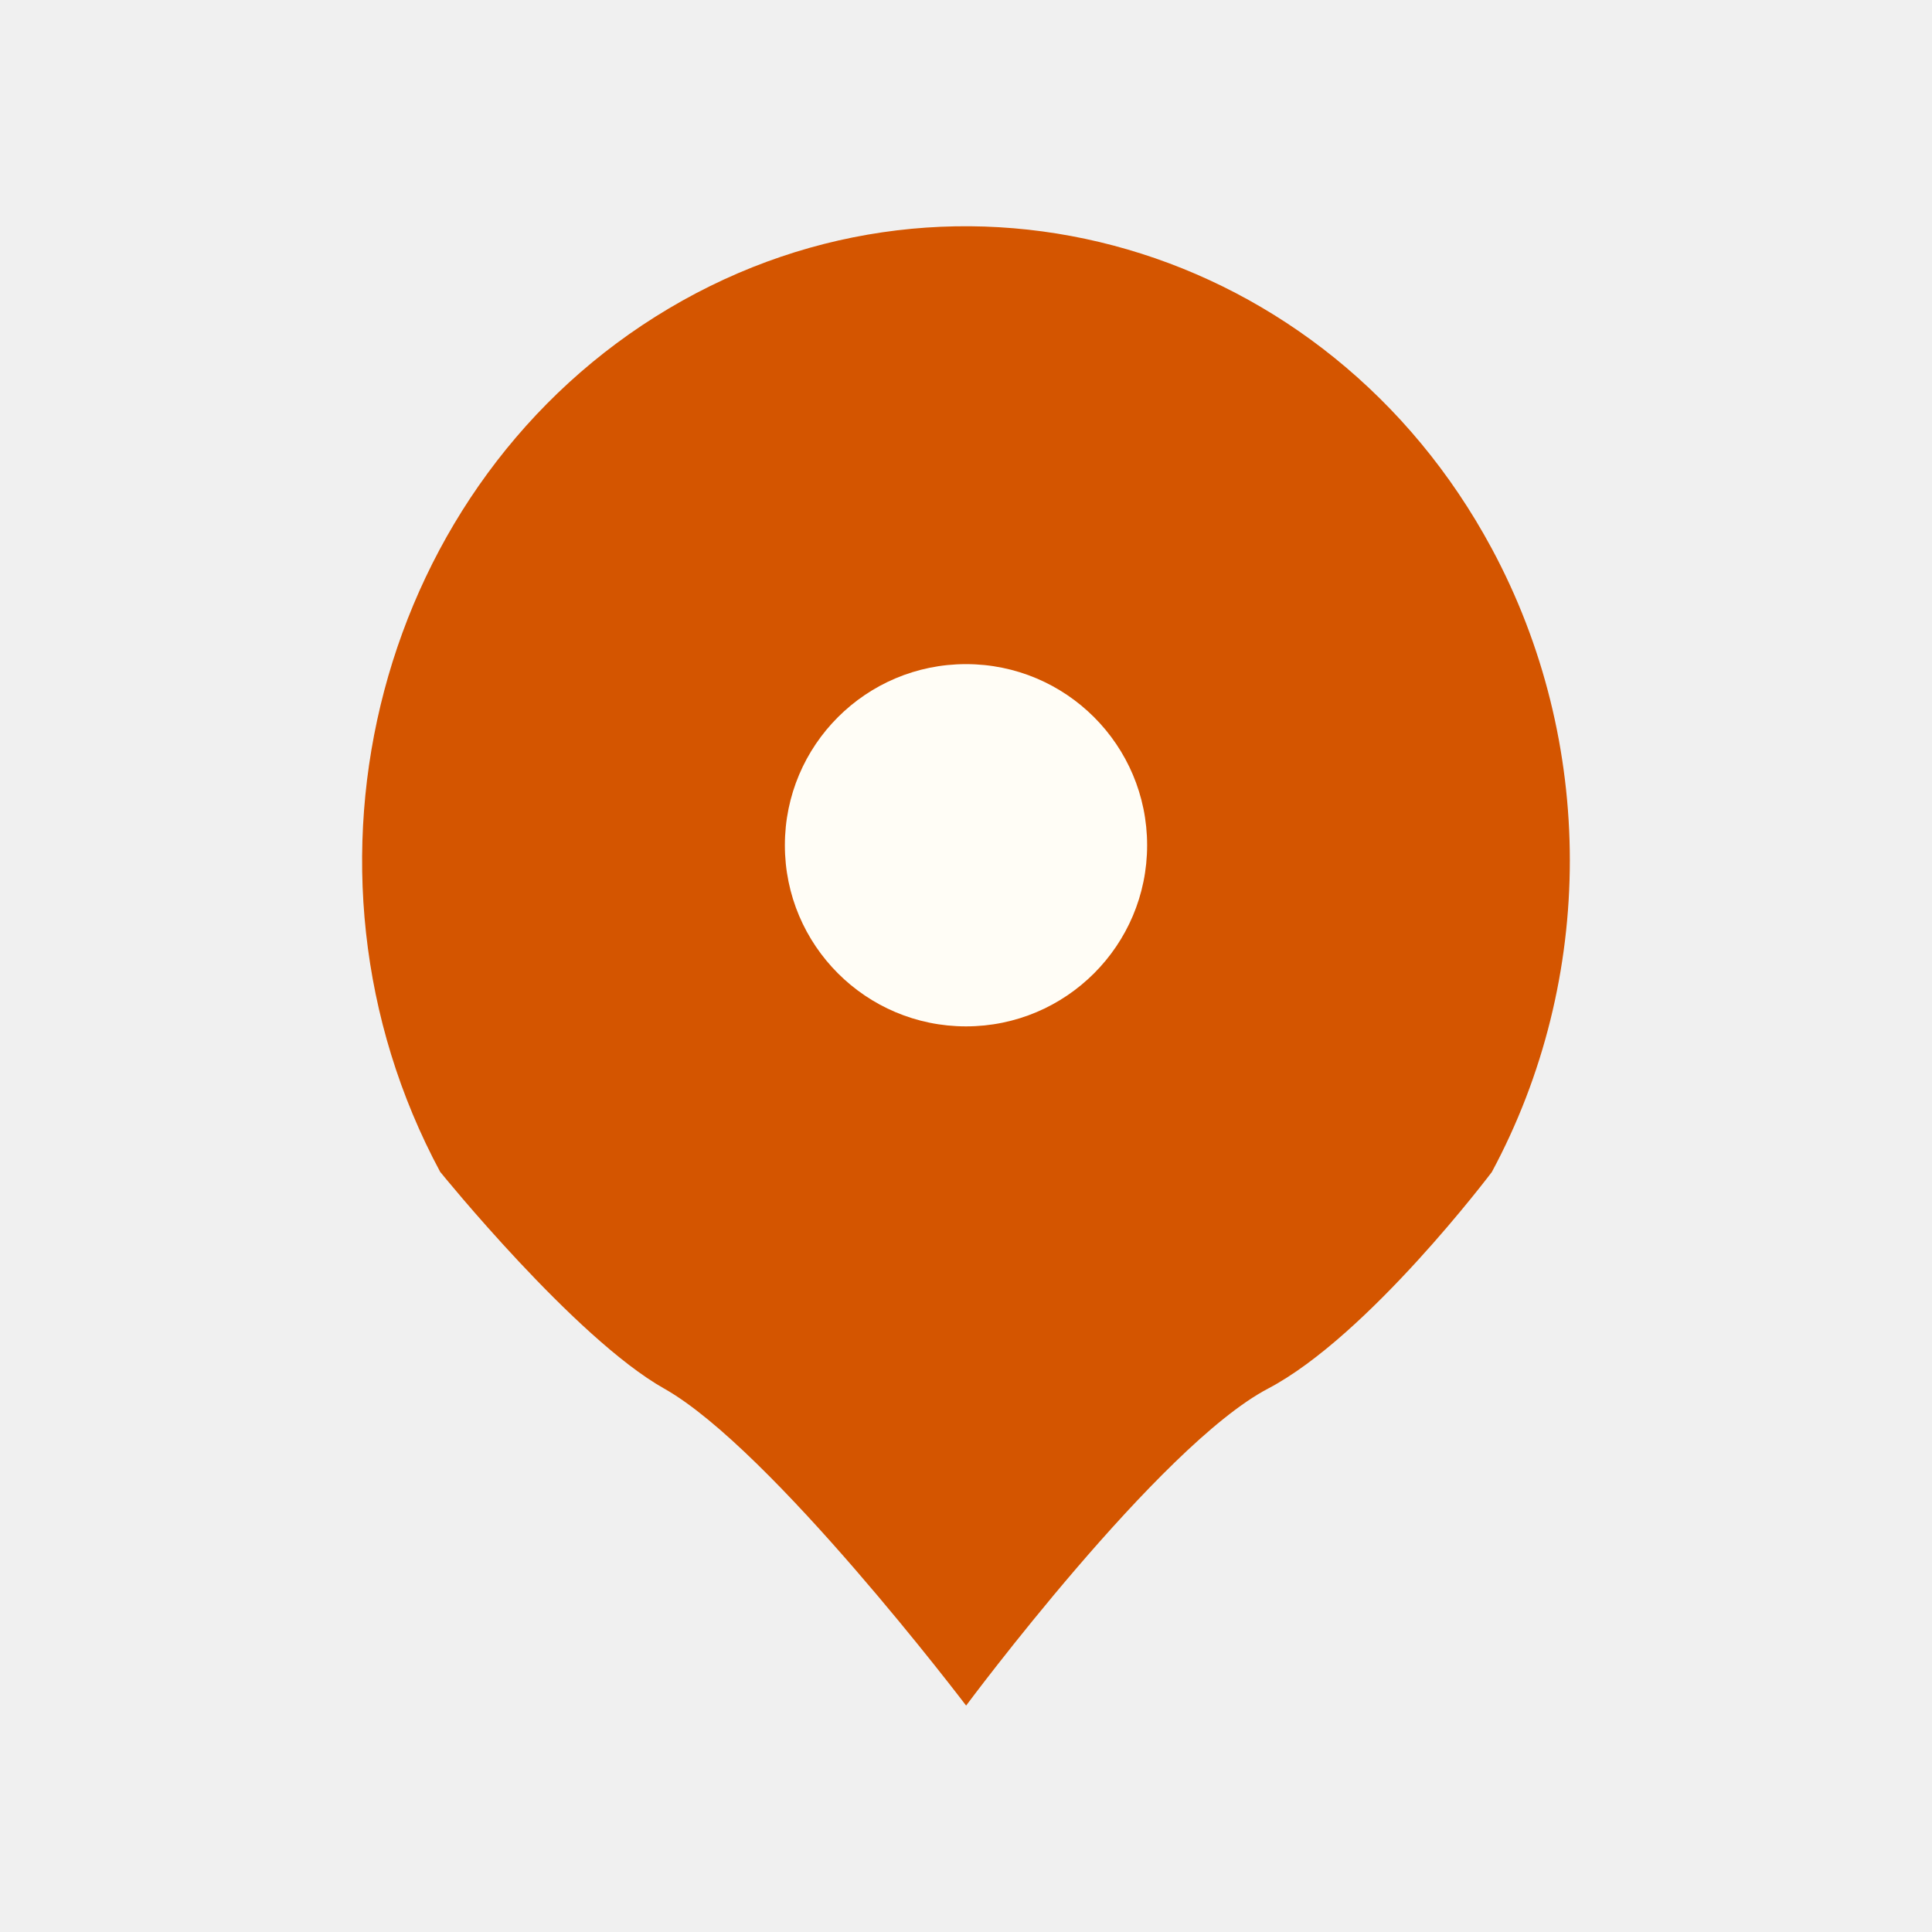
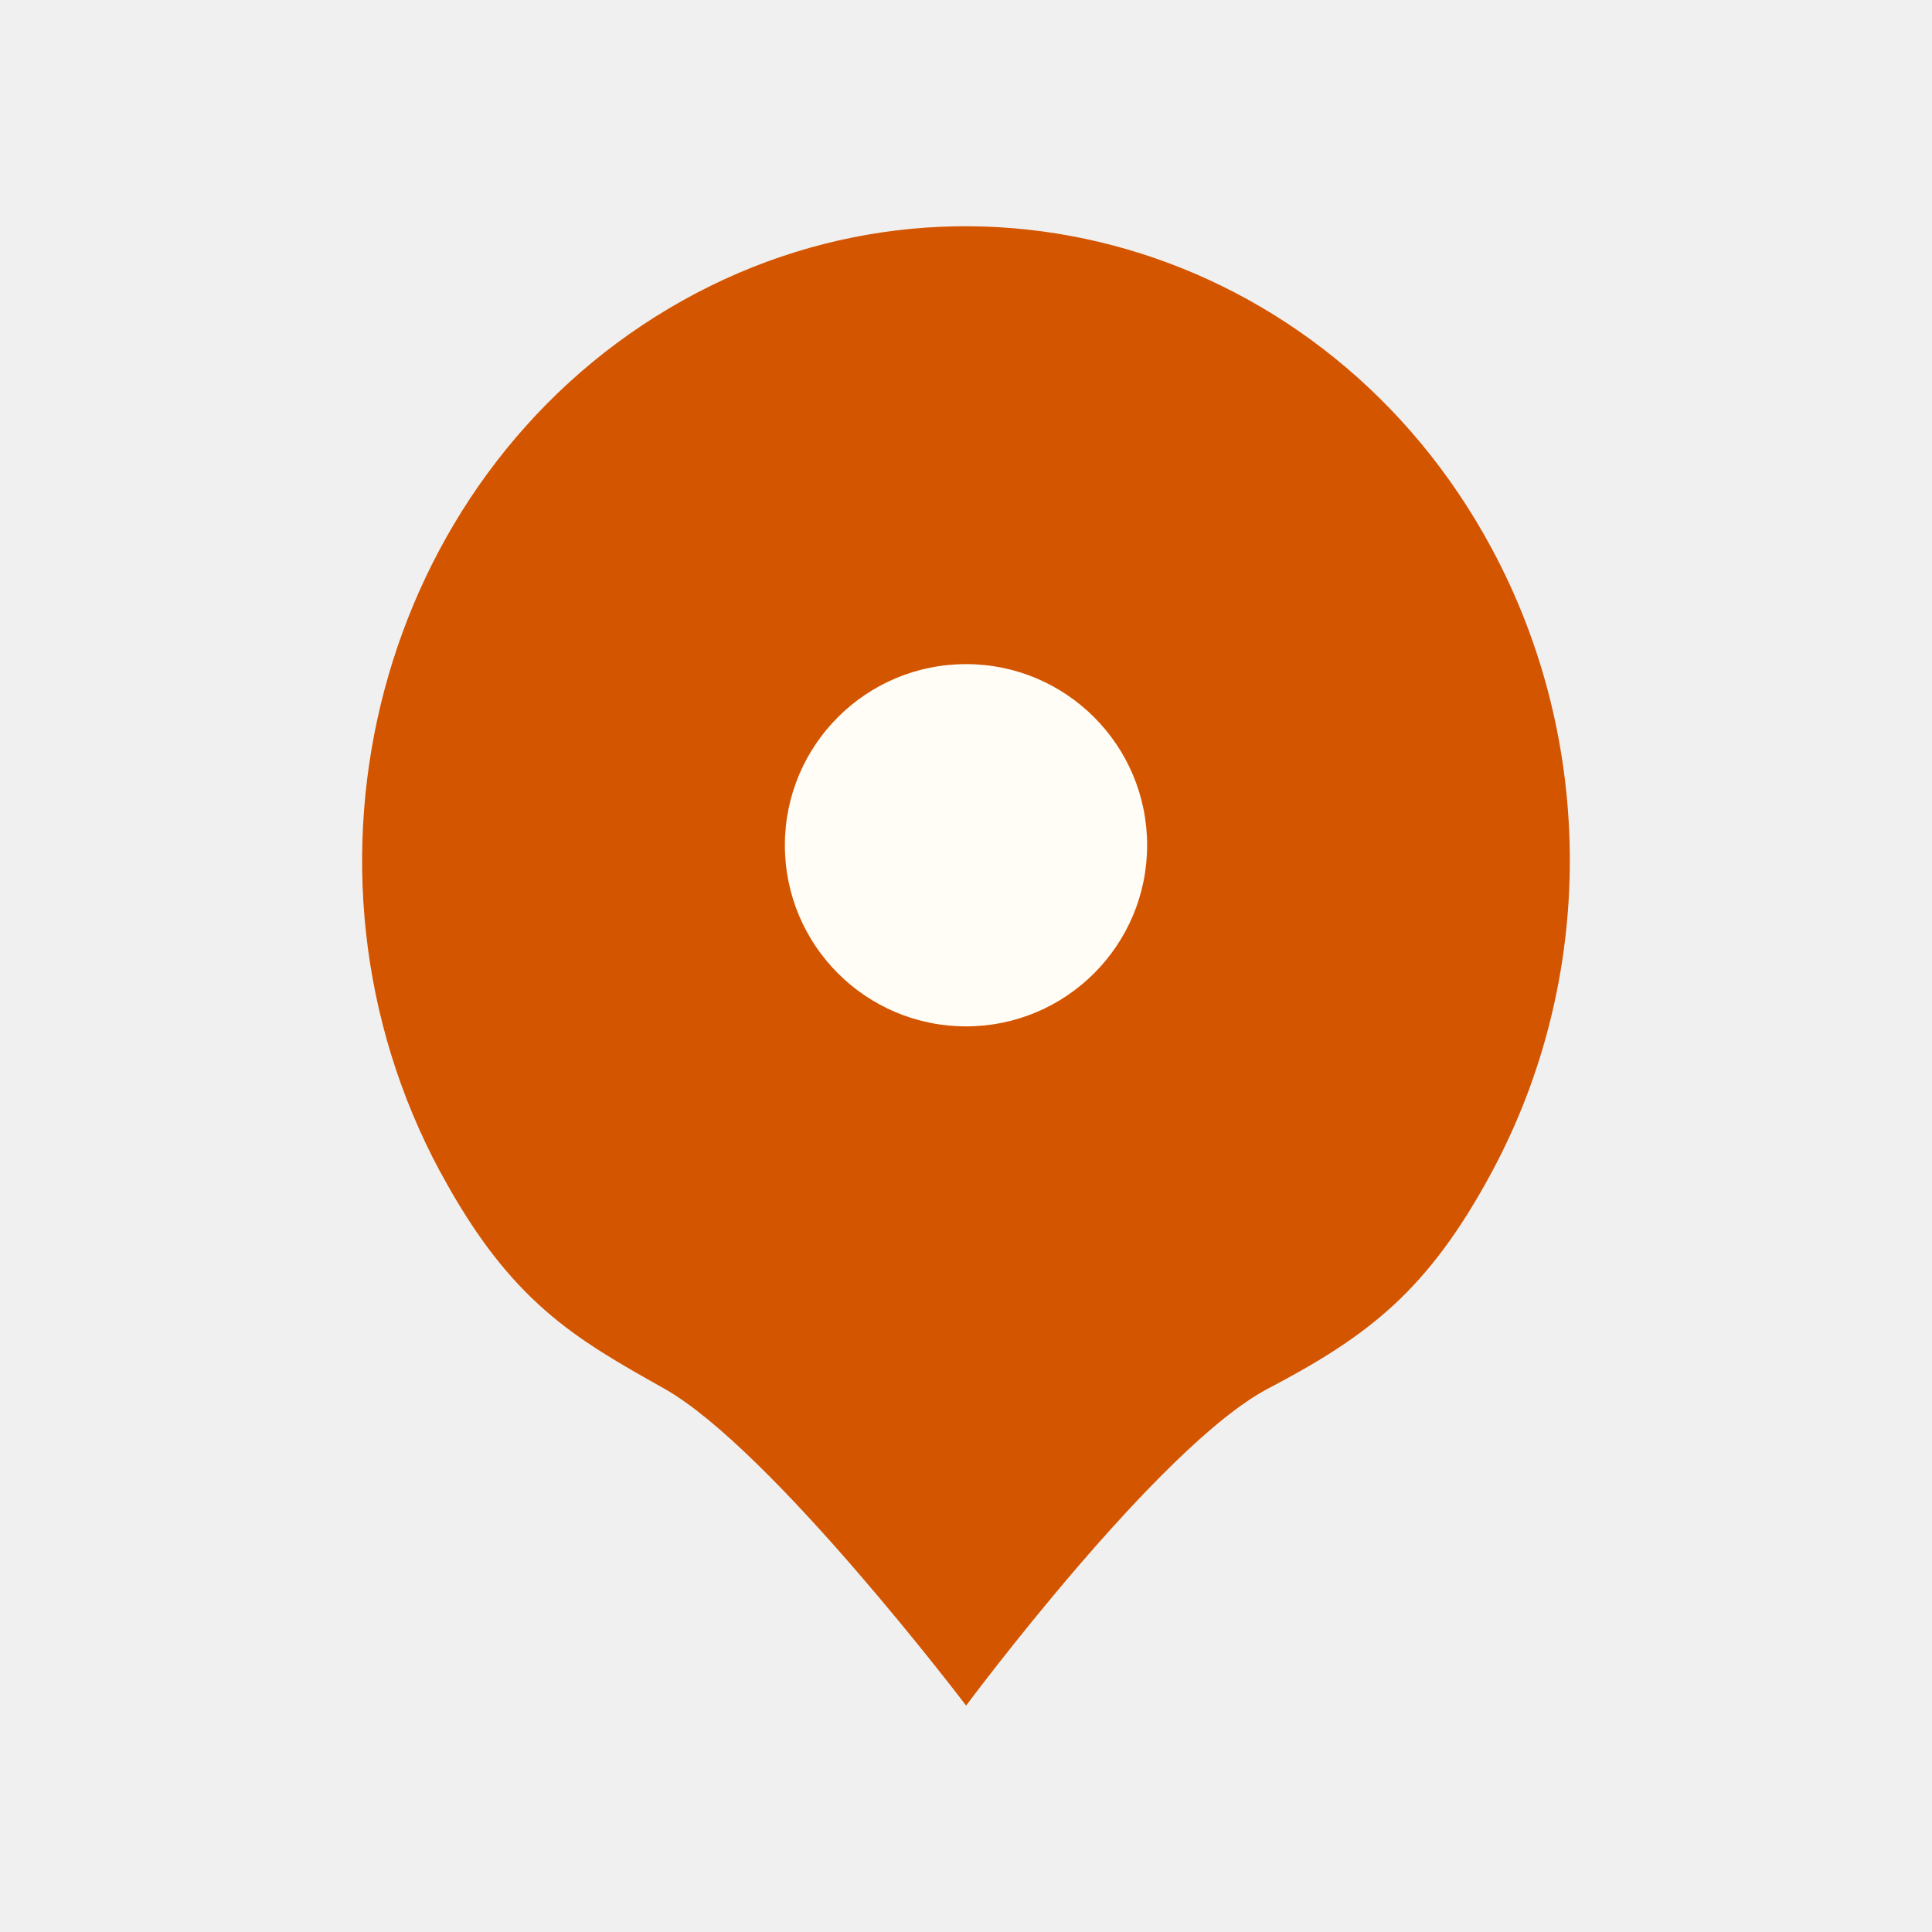
<svg xmlns="http://www.w3.org/2000/svg" width="32" height="32" id="svg2" version="1.1">
  <defs id="defs4" />
  <g id="layer1" transform="translate(0,-1020.362)">
    <path style="fill:#ffffff;fill-opacity:1" id="path3764" d="M 79.393,60.067 C 76.871,69.397 67.263,74.916 57.933,72.393 48.603,69.871 43.084,60.263 45.607,50.933 48.129,41.603 57.737,36.084 67.067,38.607 c 7.682,2.077 12.996,9.076 12.932,17.034" transform="matrix(0.1896927,0,0,0.1896927,4.063343,1023.423)" />
    <g id="g3778" />
-     <path id="path3773" d="m 7.294,1039.778 c -2.718,-5.049 -1.023,-11.454 3.786,-14.308 4.808,-2.853 10.909,-1.074 13.627,3.975 1.725,3.205 1.726,7.125 0.002,10.33 0,0 -2.041,2.712 -3.707,3.587 -1.805,0.948 -5,5.25 -5,5.25 0,0 -3.222,-4.249 -5,-5.25 -1.481,-0.833 -3.706,-3.584 -3.706,-3.584 z" style="fill:#d45500;fill-opacity:1" />
-     <path style="fill:#fffdf6;fill-opacity:1" id="path3776" d="m 19,14 a 3,3 0 1 1 -6,0 3,3 0 1 1 6,0 z" transform="translate(0,1020.362)" />
+     <path id="path3773" d="m 7.294,1039.778 c -2.718,-5.049 -1.023,-11.454 3.786,-14.308 4.808,-2.853 10.909,-1.074 13.627,3.975 1.725,3.205 1.726,7.125 0.002,10.33 -1.056,1.963 -2.041,2.712 -3.707,3.587 -1.805,0.948 -5,5.25 -5,5.25 0,0 -3.222,-4.249 -5,-5.25 -1.481,-0.833 -2.547,-1.431 -3.706,-3.584 z" style="fill:#d45500;fill-opacity:1" />
+     <path style="fill:#fffdf6;fill-opacity:1" id="path3776" d="m 19,14 c 0,1.657 -1.343,3 -3,3 -1.657,0 -3,-1.343 -3,-3 0,-1.657 1.343,-3 3,-3 1.657,0 3,1.343 3,3 z" transform="translate(0,1020.362)" />
  </g>
</svg>
